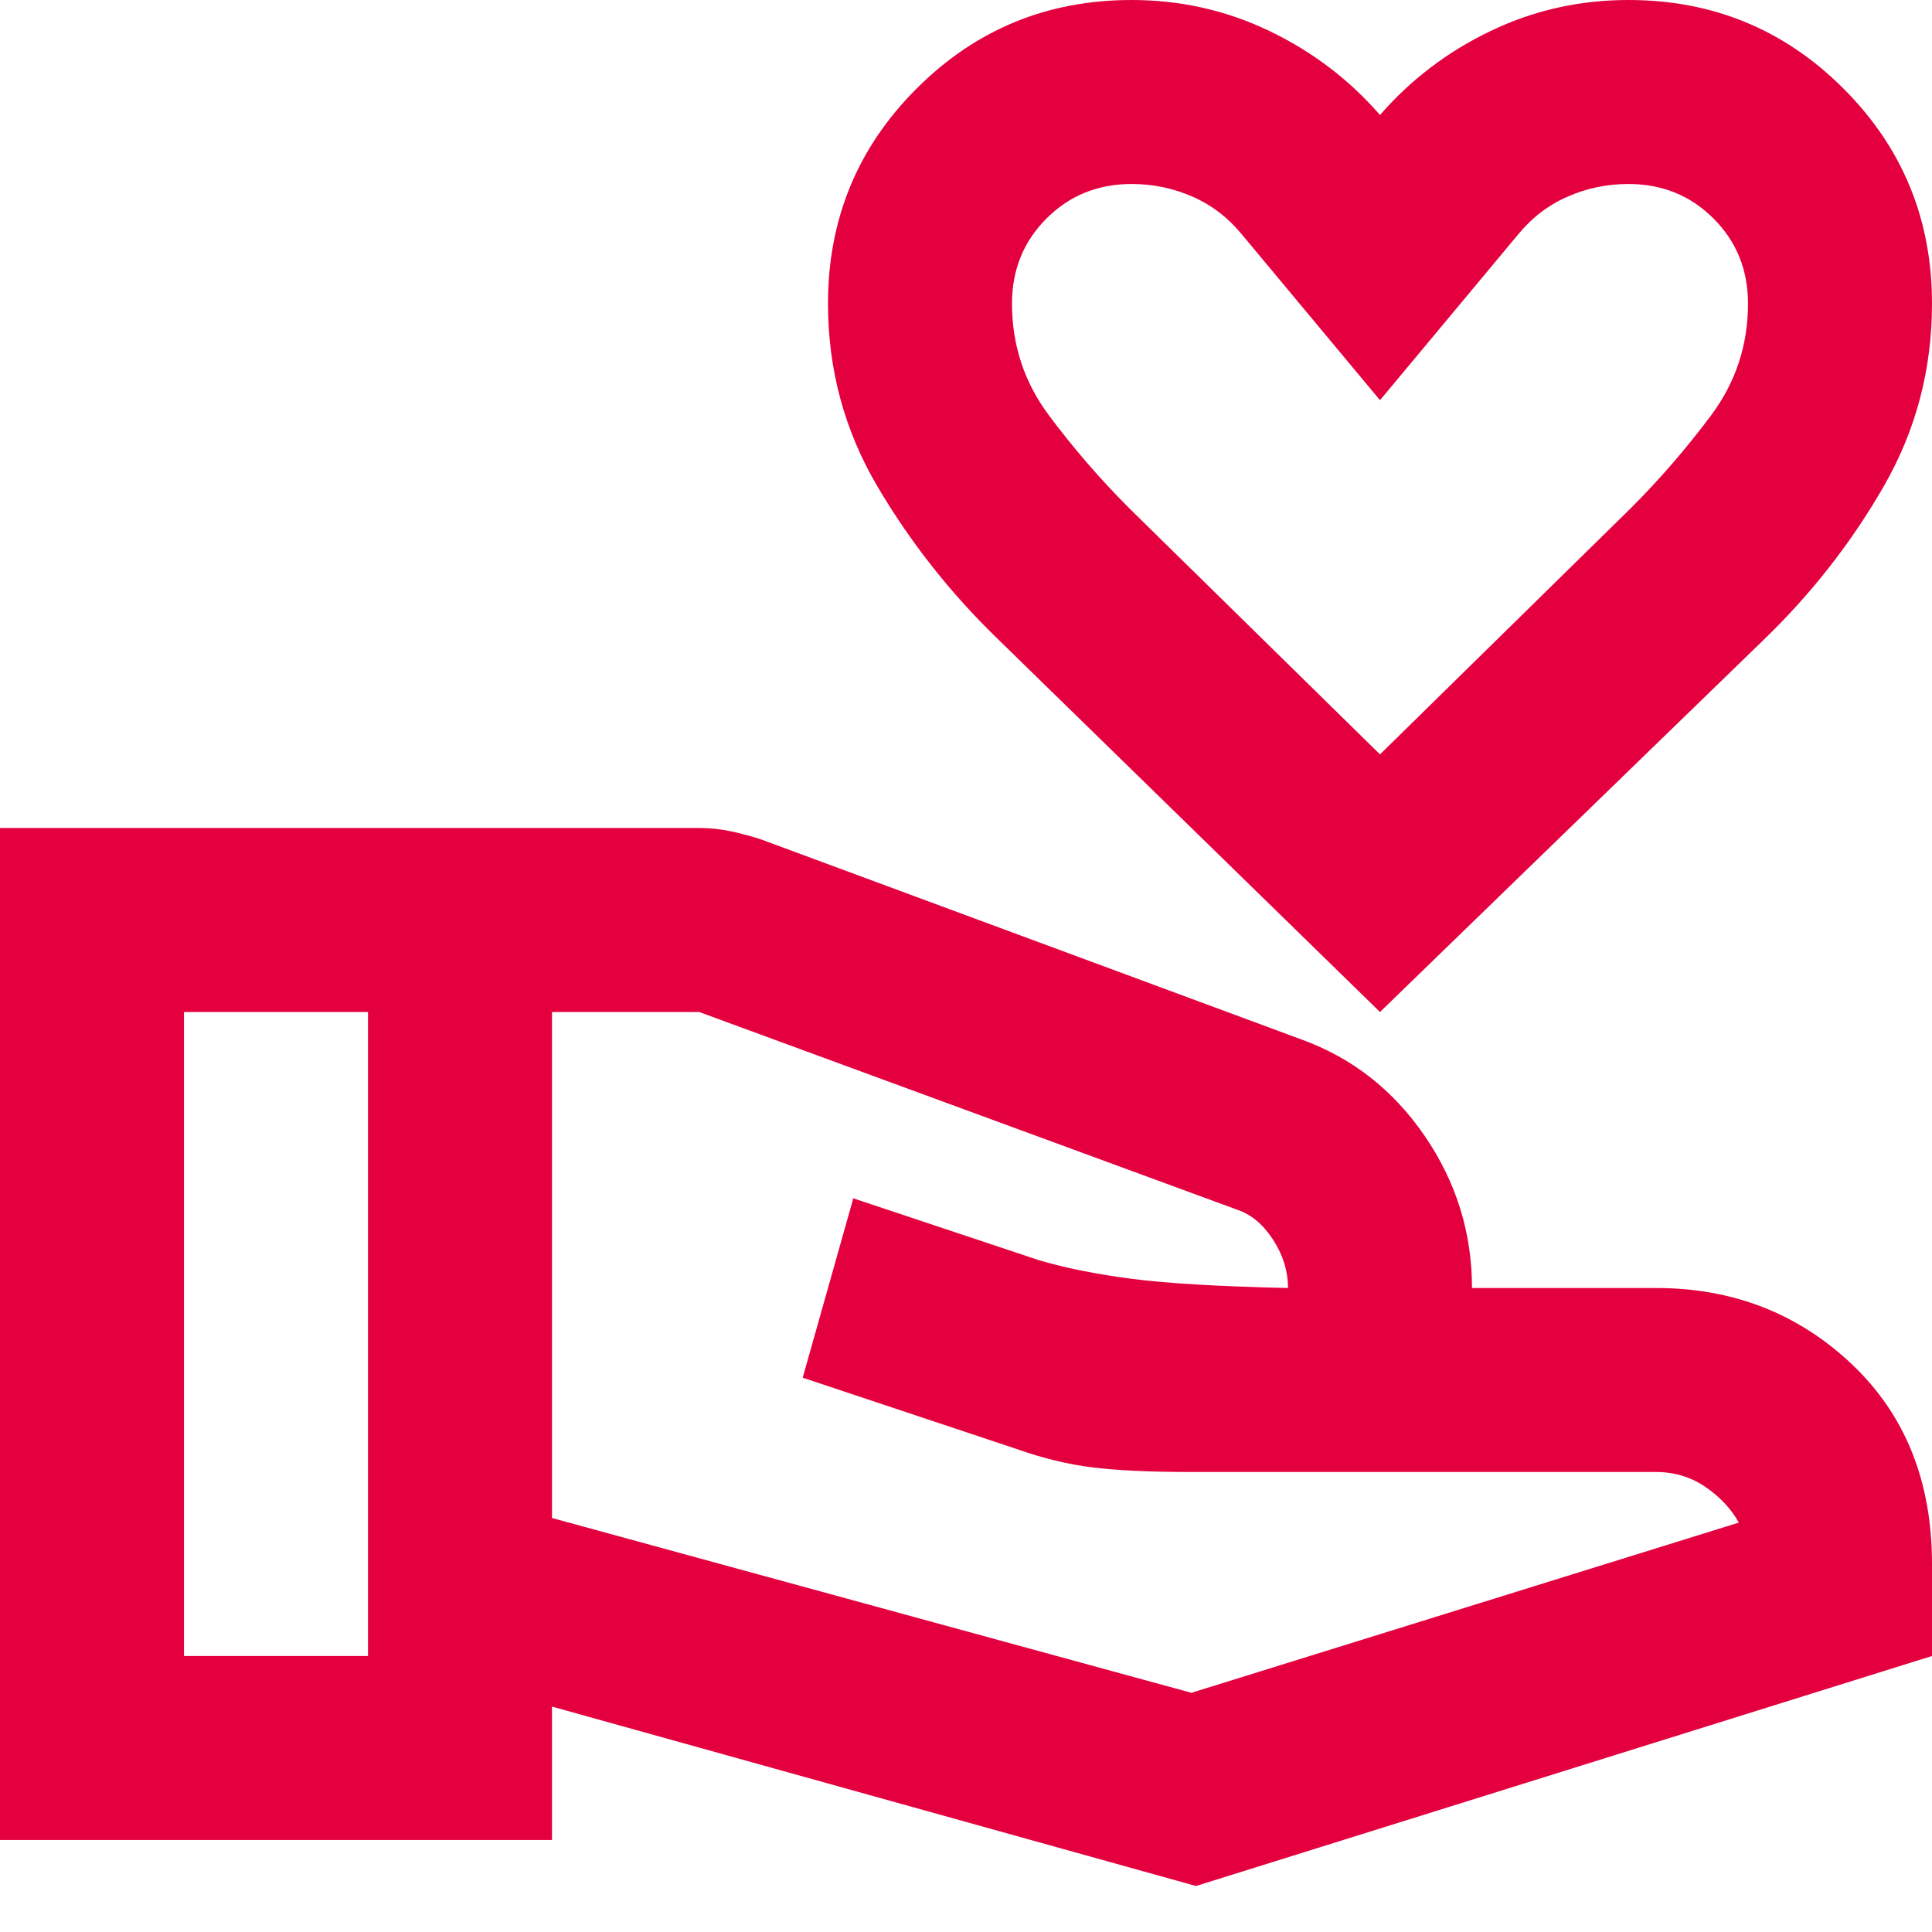
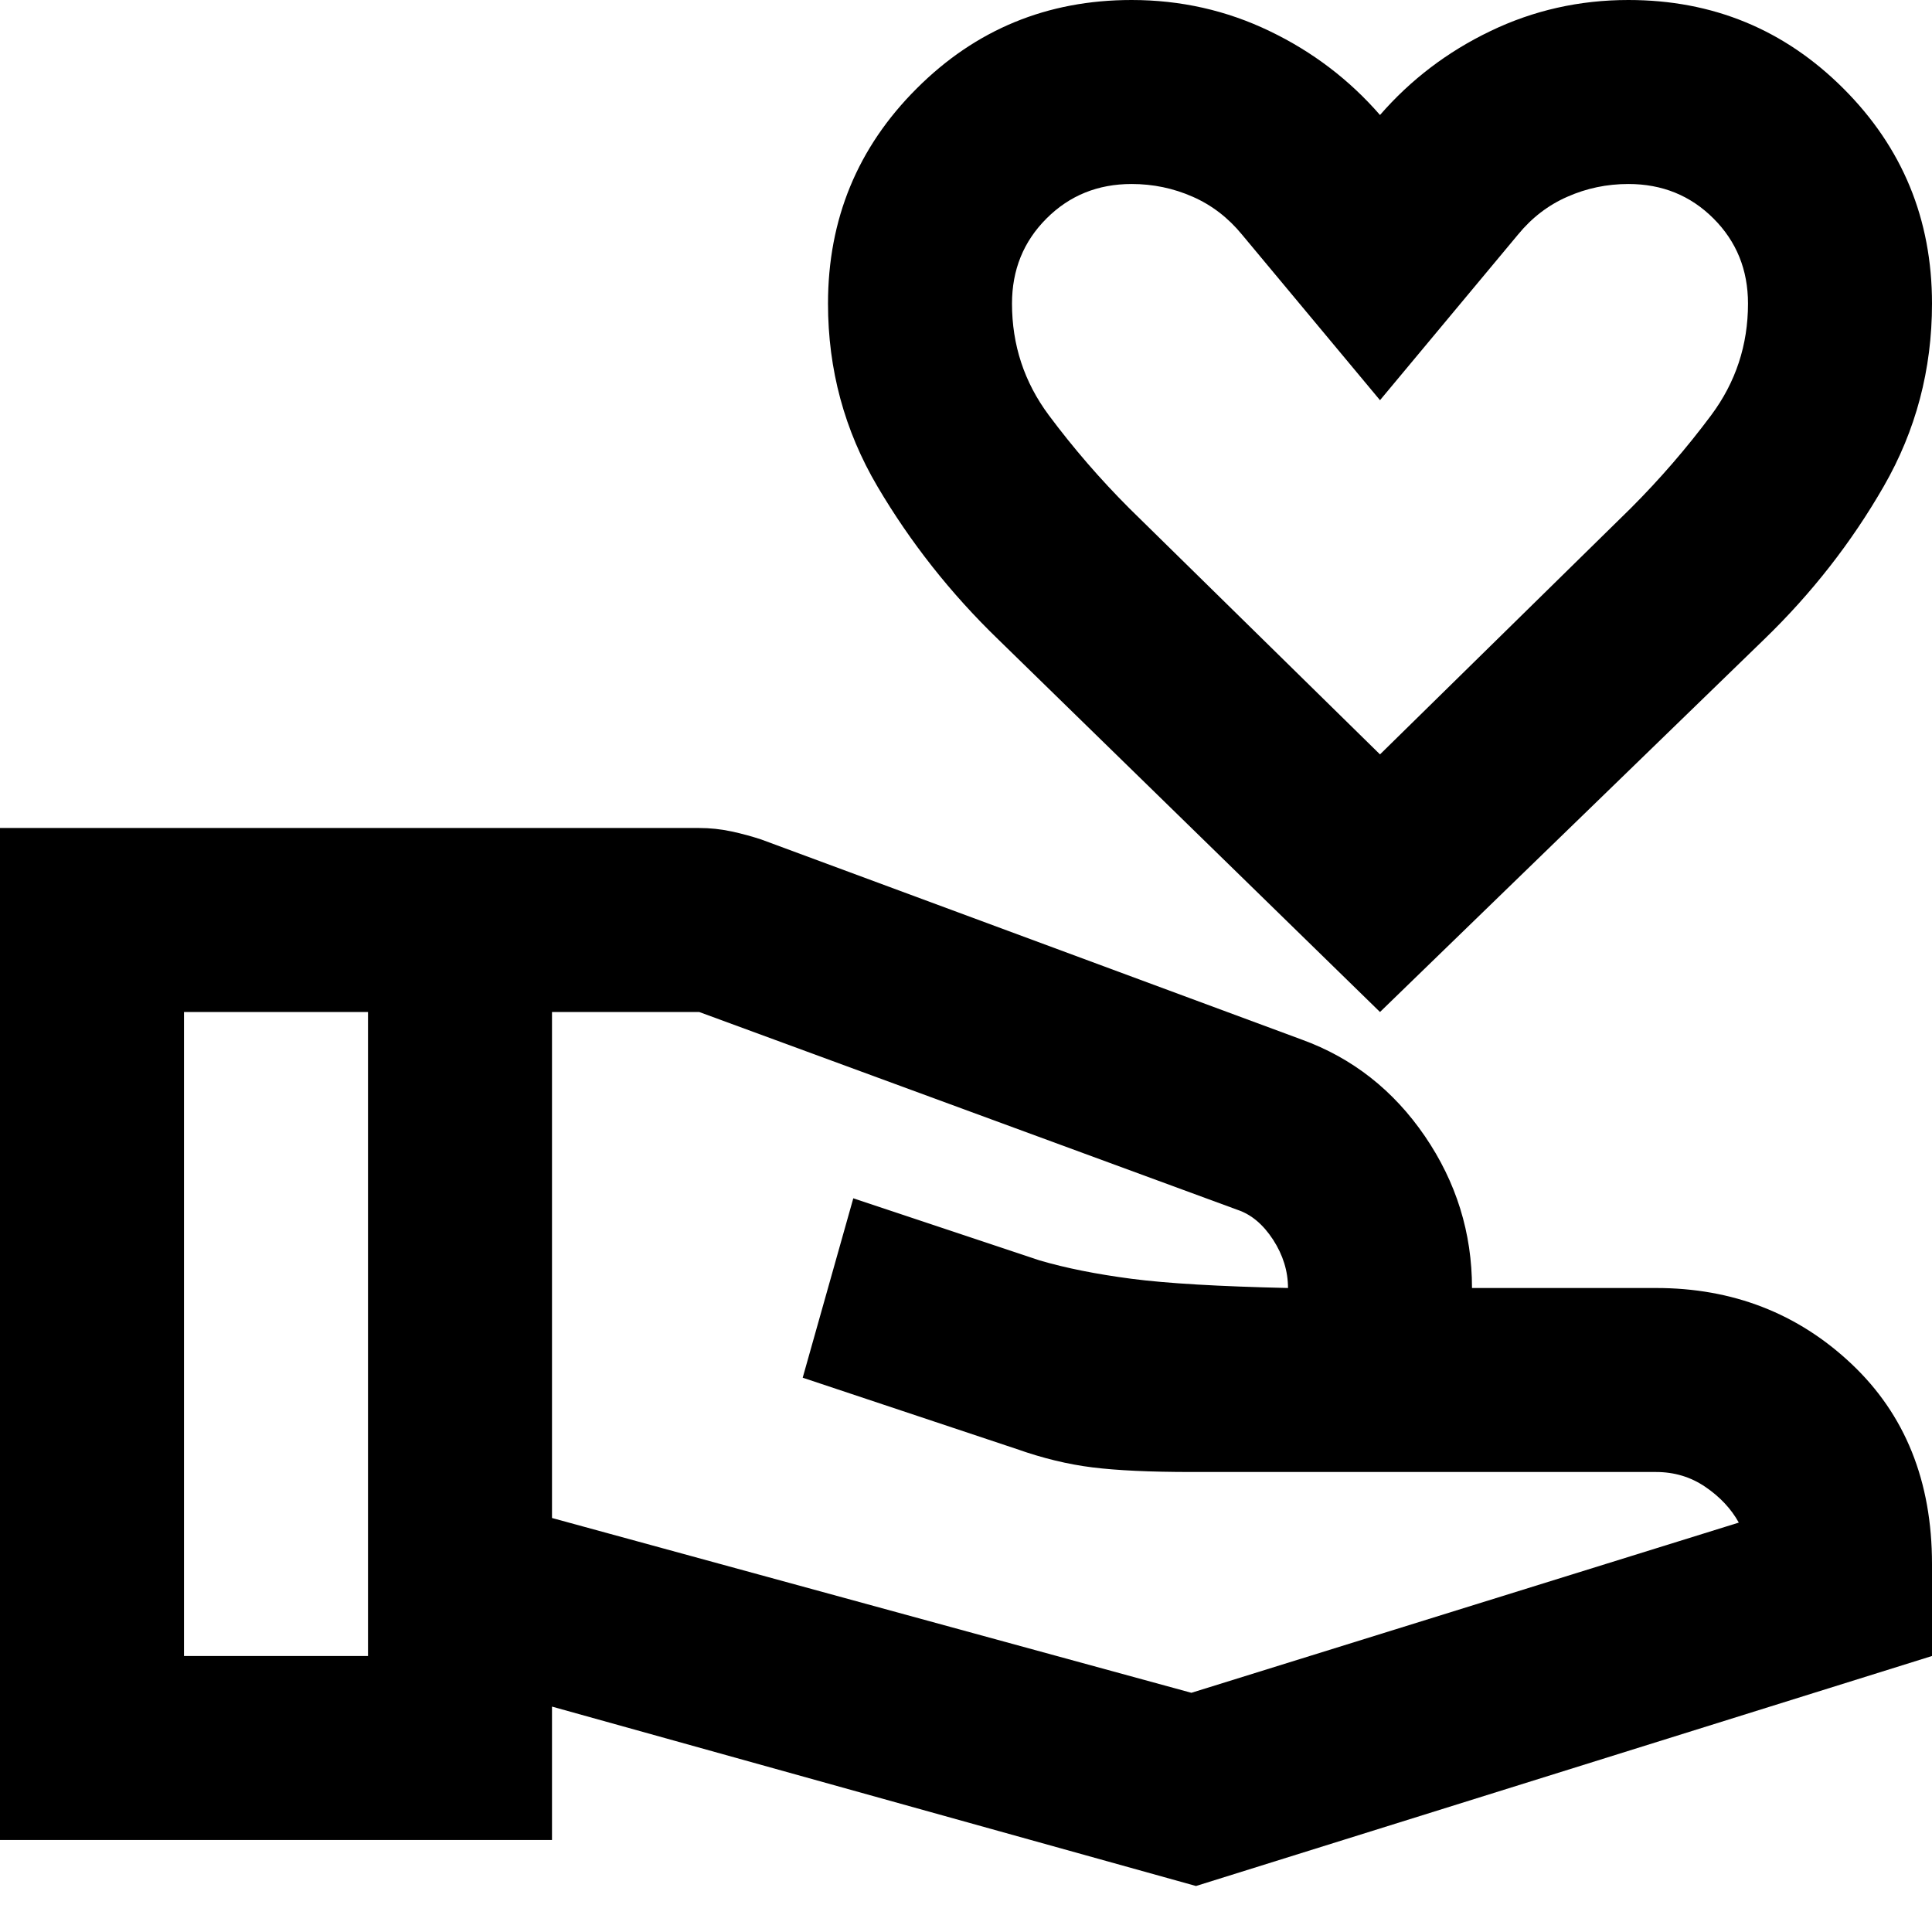
<svg xmlns="http://www.w3.org/2000/svg" width="21" height="21" viewBox="0 0 21 21" fill="none">
-   <path d="M15 11L10.85 6.95C10.333 6.45 9.896 5.896 9.537 5.287C9.179 4.679 9 4.017 9 3.3C9 2.383 9.321 1.604 9.963 0.963C10.604 0.321 11.383 0 12.3 0C12.833 0 13.333 0.113 13.8 0.338C14.267 0.562 14.667 0.867 15 1.25C15.333 0.867 15.733 0.562 16.2 0.338C16.667 0.113 17.167 0 17.7 0C18.617 0 19.396 0.321 20.038 0.963C20.679 1.604 21 2.383 21 3.3C21 4.017 20.825 4.679 20.475 5.287C20.125 5.896 19.692 6.45 19.175 6.95L15 11ZM15 8.2L17.725 5.525C18.042 5.208 18.333 4.871 18.6 4.513C18.867 4.154 19 3.75 19 3.3C19 2.933 18.875 2.625 18.625 2.375C18.375 2.125 18.067 2 17.7 2C17.467 2 17.246 2.046 17.038 2.138C16.829 2.229 16.65 2.367 16.5 2.55L15 4.35L13.5 2.55C13.35 2.367 13.171 2.229 12.963 2.138C12.754 2.046 12.533 2 12.3 2C11.933 2 11.625 2.125 11.375 2.375C11.125 2.625 11 2.933 11 3.3C11 3.75 11.133 4.154 11.4 4.513C11.667 4.871 11.958 5.208 12.275 5.525L15 8.2ZM6 16.5L12.95 18.4L18.9 16.55C18.817 16.4 18.696 16.271 18.538 16.163C18.379 16.054 18.2 16 18 16H12.95C12.5 16 12.142 15.983 11.875 15.95C11.608 15.917 11.333 15.85 11.05 15.75L8.725 14.975L9.275 13.025L11.3 13.7C11.583 13.783 11.917 13.85 12.3 13.9C12.683 13.95 13.25 13.983 14 14C14 13.817 13.946 13.642 13.838 13.475C13.729 13.308 13.6 13.2 13.45 13.15L7.6 11H6V16.5ZM0 20V9H7.6C7.717 9 7.833 9.012 7.95 9.037C8.067 9.062 8.175 9.092 8.275 9.125L14.15 11.3C14.7 11.5 15.146 11.85 15.488 12.35C15.829 12.85 16 13.4 16 14H18C18.833 14 19.542 14.275 20.125 14.825C20.708 15.375 21 16.1 21 17V18L13 20.5L6 18.55V20H0ZM2 18H4V11H2V18Z" fill="#E4003F" />
+   <path d="M15 11L10.85 6.95C10.333 6.45 9.896 5.896 9.537 5.287C9.179 4.679 9 4.017 9 3.3C9 2.383 9.321 1.604 9.963 0.963C10.604 0.321 11.383 0 12.3 0C12.833 0 13.333 0.113 13.8 0.338C14.267 0.562 14.667 0.867 15 1.25C15.333 0.867 15.733 0.562 16.2 0.338C16.667 0.113 17.167 0 17.7 0C18.617 0 19.396 0.321 20.038 0.963C20.679 1.604 21 2.383 21 3.3C21 4.017 20.825 4.679 20.475 5.287C20.125 5.896 19.692 6.45 19.175 6.95L15 11ZM15 8.2L17.725 5.525C18.042 5.208 18.333 4.871 18.6 4.513C18.867 4.154 19 3.75 19 3.3C19 2.933 18.875 2.625 18.625 2.375C18.375 2.125 18.067 2 17.7 2C17.467 2 17.246 2.046 17.038 2.138C16.829 2.229 16.65 2.367 16.5 2.55L15 4.35L13.5 2.55C13.35 2.367 13.171 2.229 12.963 2.138C12.754 2.046 12.533 2 12.3 2C11.933 2 11.625 2.125 11.375 2.375C11.125 2.625 11 2.933 11 3.3C11 3.75 11.133 4.154 11.4 4.513C11.667 4.871 11.958 5.208 12.275 5.525L15 8.2ZM6 16.5L12.95 18.4L18.9 16.55C18.817 16.4 18.696 16.271 18.538 16.163C18.379 16.054 18.2 16 18 16H12.95C12.5 16 12.142 15.983 11.875 15.95C11.608 15.917 11.333 15.85 11.05 15.75L8.725 14.975L9.275 13.025L11.3 13.7C11.583 13.783 11.917 13.85 12.3 13.9C12.683 13.95 13.25 13.983 14 14C14 13.817 13.946 13.642 13.838 13.475C13.729 13.308 13.6 13.2 13.45 13.15L7.6 11H6V16.5ZM0 20V9H7.6C7.717 9 7.833 9.012 7.95 9.037C8.067 9.062 8.175 9.092 8.275 9.125L14.15 11.3C14.7 11.5 15.146 11.85 15.488 12.35C15.829 12.85 16 13.4 16 14H18C18.833 14 19.542 14.275 20.125 14.825C20.708 15.375 21 16.1 21 17V18L13 20.5L6 18.55V20H0ZM2 18H4V11H2V18Z" fill="currentColor" />
</svg>
